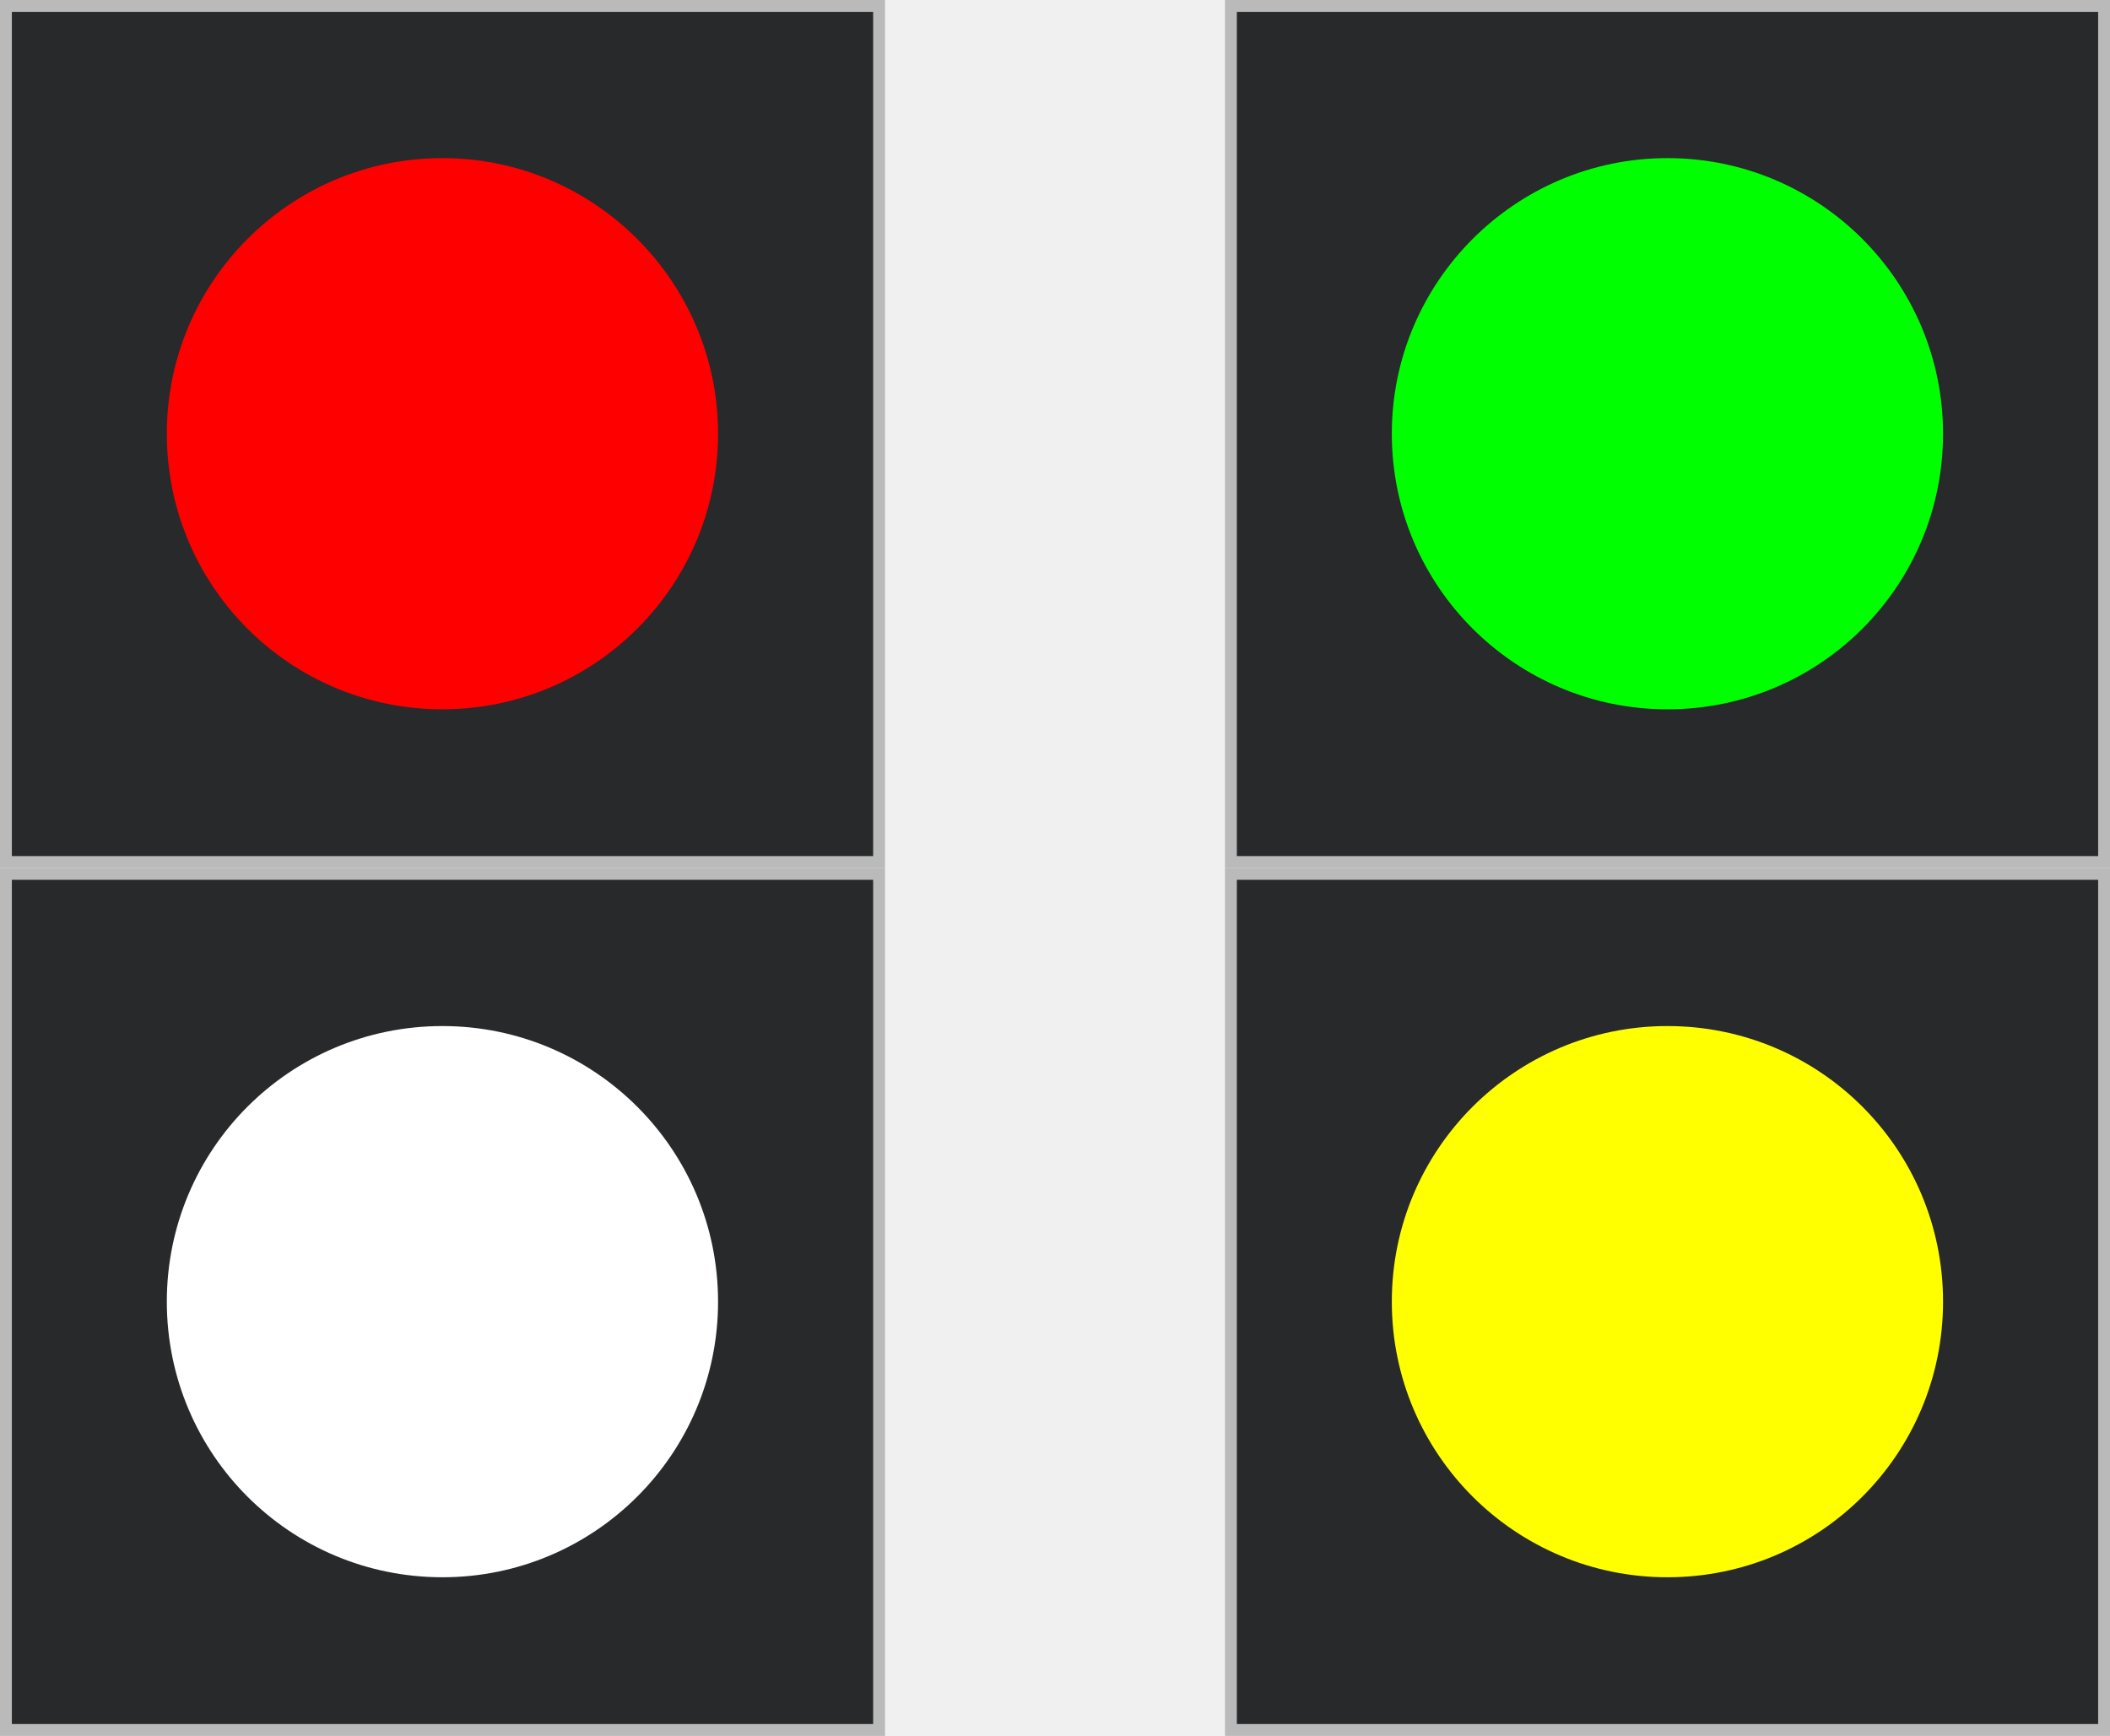
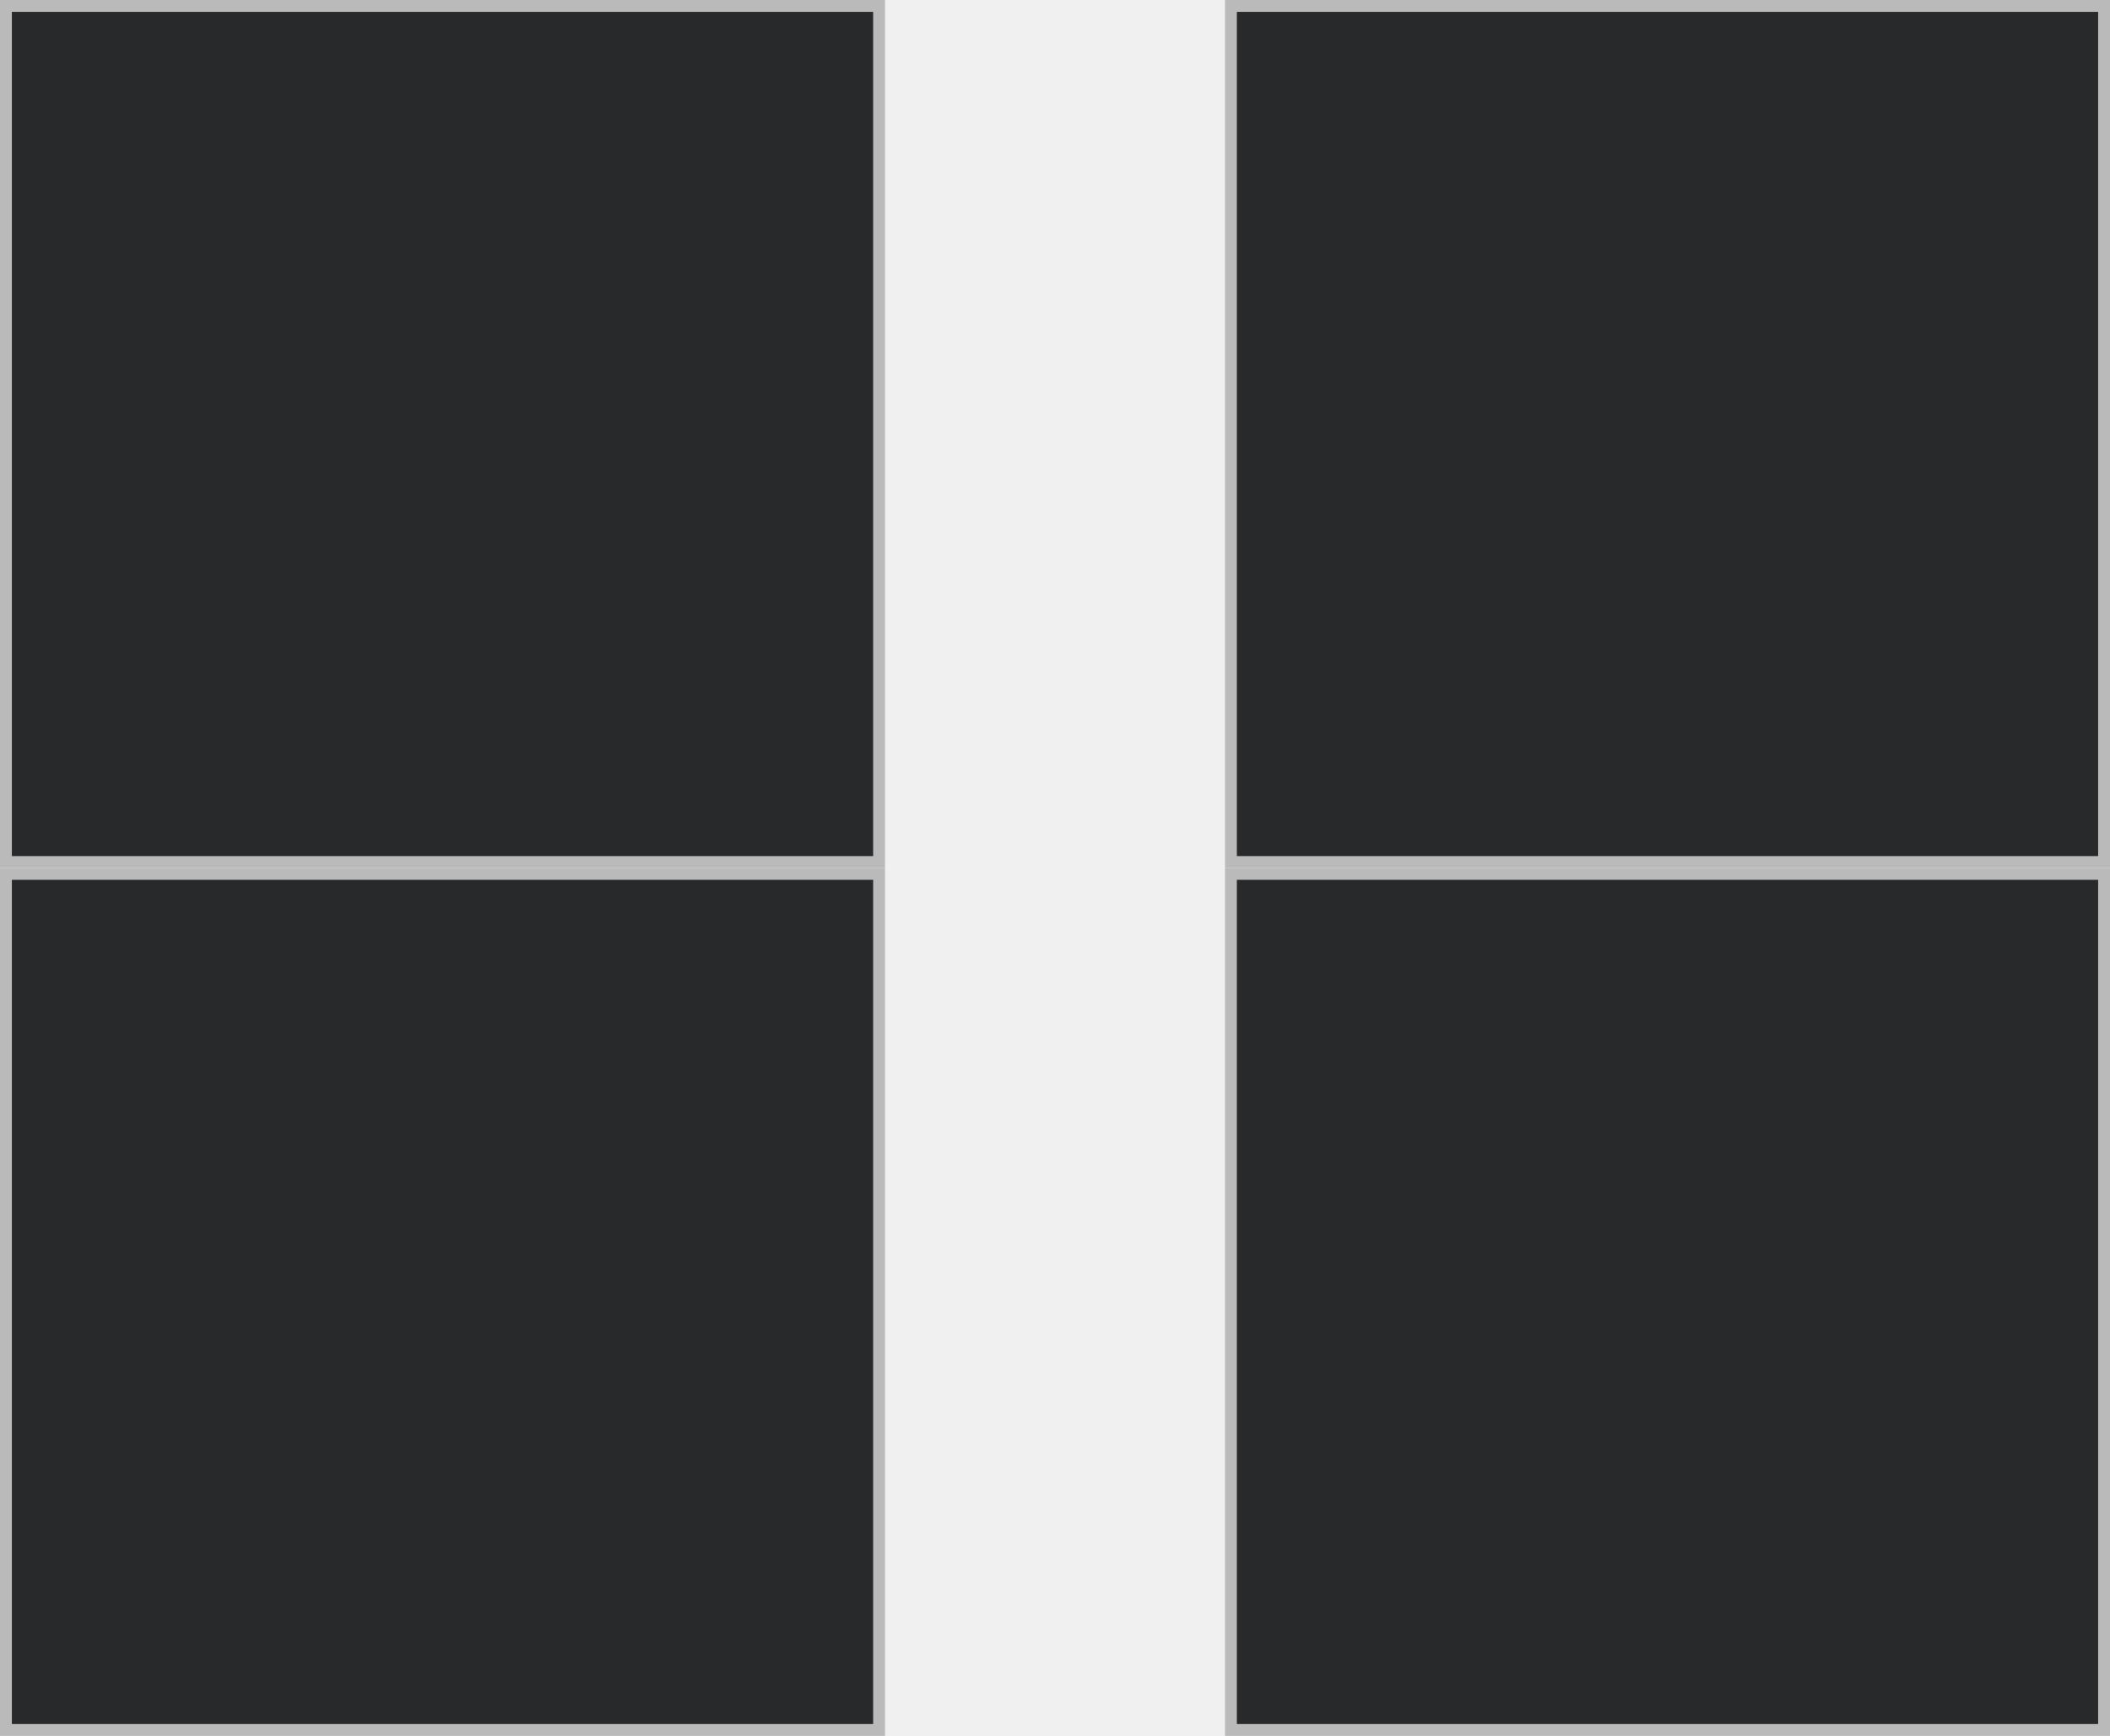
<svg xmlns="http://www.w3.org/2000/svg" width="16" height="13.161" viewBox="0 0 16 13.161" version="1.1" id="svg20">
  <defs id="defs20" />
  <g id="g20" style="display:inline">
    <path fill-rule="nonzero" fill="#bababa" fill-opacity="1" d="M 0,0 H 6.711 V 6.582 H 0 Z m 0,0" id="path11" />
    <path fill-rule="nonzero" fill="#27292b" fill-opacity="1" d="M 0.09,0.09 H 6.621 V 6.492 H 0.09 Z m 0,0" id="path12" />
    <path fill-rule="nonzero" fill="#000000" fill-opacity="1" d="M 0.992,3.289 H 5.715 V 5.652 H 0.992 Z m 0,0" id="path13" style="display:none" />
    <path fill-rule="nonzero" fill="#000000" fill-opacity="1" d="m 5.715,3.289 c 0,1.305 -1.055,2.363 -2.359,2.363 -1.305,0 -2.363,-1.059 -2.363,-2.363 0,-1.305 1.059,-2.359 2.363,-2.359 1.305,0 2.359,1.055 2.359,2.359 z m 0,0" id="path14" style="display:none" />
  </g>
  <g id="g20-6" transform="translate(0,6.582031)" style="display:inline">
    <path fill-rule="nonzero" fill="#bababa" fill-opacity="1" d="M 0,0 H 6.711 V 6.582 H 0 Z m 0,0" id="path11-7" />
    <path fill-rule="nonzero" fill="#27292b" fill-opacity="1" d="M 0.09,0.09 H 6.621 V 6.492 H 0.09 Z m 0,0" id="path12-5" />
    <path fill-rule="nonzero" fill="#000000" fill-opacity="1" d="M 0.992,3.289 H 5.715 V 5.652 H 0.992 Z m 0,0" id="path13-3" style="display:none" />
    <path fill-rule="nonzero" fill="#000000" fill-opacity="1" d="m 5.715,3.289 c 0,1.305 -1.055,2.363 -2.359,2.363 -1.305,0 -2.363,-1.059 -2.363,-2.363 0,-1.305 1.059,-2.359 2.363,-2.359 1.305,0 2.359,1.055 2.359,2.359 z m 0,0" id="path14-5" style="display:none" />
  </g>
  <g id="g20-2" transform="translate(9.289062)" style="display:inline">
    <path fill-rule="nonzero" fill="#bababa" fill-opacity="1" d="M 0,0 H 6.711 V 6.582 H 0 Z m 0,0" id="path11-9" />
    <path fill-rule="nonzero" fill="#27292b" fill-opacity="1" d="M 0.09,0.09 H 6.621 V 6.492 H 0.09 Z m 0,0" id="path12-1" />
    <path fill-rule="nonzero" fill="#000000" fill-opacity="1" d="M 0.992,3.289 H 5.715 V 5.652 H 0.992 Z m 0,0" id="path13-2" style="display:none" />
    <path fill-rule="nonzero" fill="#000000" fill-opacity="1" d="m 5.715,3.289 c 0,1.305 -1.055,2.363 -2.359,2.363 -1.305,0 -2.363,-1.059 -2.363,-2.363 0,-1.305 1.059,-2.359 2.363,-2.359 1.305,0 2.359,1.055 2.359,2.359 z m 0,0" id="path14-7" style="display:none" />
  </g>
  <g id="g20-9" transform="translate(9.289062,6.582031)" style="display:inline">
    <path fill-rule="nonzero" fill="#bababa" fill-opacity="1" d="M 0,0 H 6.711 V 6.582 H 0 Z m 0,0" id="path11-3" />
    <path fill-rule="nonzero" fill="#27292b" fill-opacity="1" d="M 0.09,0.09 H 6.621 V 6.492 H 0.09 Z m 0,0" id="path12-6" />
    <path fill-rule="nonzero" fill="#000000" fill-opacity="1" d="M 0.992,3.289 H 5.715 V 5.652 H 0.992 Z m 0,0" id="path13-0" style="display:none" />
    <path fill-rule="nonzero" fill="#000000" fill-opacity="1" d="m 5.715,3.289 c 0,1.305 -1.055,2.363 -2.359,2.363 -1.305,0 -2.363,-1.059 -2.363,-2.363 0,-1.305 1.059,-2.359 2.363,-2.359 1.305,0 2.359,1.055 2.359,2.359 z m 0,0" id="path14-6" style="display:none" />
  </g>
  <path fill-rule="nonzero" fill="#00ff00" fill-opacity="1" d="m 5.445,3.289 c 0,1.156 -0.934,2.09 -2.09,2.09 -1.152,0 -2.09,-0.934 -2.09,-2.09 0,-1.152 0.938,-2.09 2.09,-2.09 1.156,0 2.09,0.938 2.09,2.09 z m 0,0" id="path5-6" style="display:none;fill:#000000" />
  <path fill-rule="nonzero" fill="#00ff00" fill-opacity="1" d="m 14.734,3.289 c 0,1.156 -0.934,2.09 -2.09,2.09 -1.152,0 -2.09,-0.934 -2.09,-2.09 0,-1.152 0.938,-2.09 2.09,-2.09 1.156,0 2.09,0.938 2.09,2.09 z m 0,0" id="path5-8" style="display:none;fill:#000000" />
  <path fill-rule="nonzero" fill="#00ff00" fill-opacity="1" d="m 5.445,9.871 c 0,1.156 -0.934,2.09 -2.09,2.09 -1.152,0 -2.09,-0.934 -2.09,-2.09 0,-1.152 0.938,-2.09 2.09,-2.09 1.156,0 2.09,0.938 2.09,2.09 z m 0,0" id="path5-9" style="display:none;fill:#000000" />
  <path fill-rule="nonzero" fill="#00ff00" fill-opacity="1" d="m 14.734,9.871 c 0,1.156 -0.934,2.09 -2.09,2.09 -1.152,0 -2.09,-0.934 -2.09,-2.09 0,-1.152 0.938,-2.09 2.09,-2.09 1.156,0 2.09,0.938 2.09,2.09 z m 0,0" id="path5-0" style="display:none;fill:#000000" />
-   <path fill-rule="nonzero" fill="#ff0000" fill-opacity="1" d="m 5.445,3.289 c 0,1.156 -0.938,2.09 -2.09,2.09 -1.156,0 -2.09,-0.934 -2.09,-2.09 0,-1.152 0.934,-2.09 2.09,-2.09 1.152,0 2.09,0.938 2.09,2.09 z m 0,0" id="path15" style="display:inline" />
-   <path fill-rule="nonzero" fill="#ffffff" fill-opacity="1" d="m 5.445,9.871 c 0,1.156 -0.938,2.09 -2.09,2.09 -1.156,0 -2.09,-0.934 -2.09,-2.09 0,-1.156 0.934,-2.09 2.09,-2.09 1.152,0 2.09,0.934 2.09,2.09 z m 0,0" id="path20" style="display:inline" />
-   <path fill-rule="nonzero" fill="#ffff00" fill-opacity="1" d="m 14.734,9.871 c 0,1.156 -0.934,2.09 -2.09,2.09 -1.152,0 -2.09,-0.934 -2.09,-2.09 0,-1.156 0.938,-2.09 2.09,-2.09 1.156,0 2.09,0.934 2.09,2.09 z m 0,0" id="path10" style="display:inline" />
-   <path fill-rule="nonzero" fill="#00ff00" fill-opacity="1" d="m 14.734,3.289 c 0,1.156 -0.934,2.09 -2.09,2.09 -1.152,0 -2.09,-0.934 -2.09,-2.09 0,-1.152 0.938,-2.09 2.09,-2.09 1.156,0 2.09,0.938 2.09,2.09 z m 0,0" id="path5" style="display:inline" />
+   <path fill-rule="nonzero" fill="#ff0000" fill-opacity="1" d="m 5.445,3.289 c 0,1.156 -0.938,2.09 -2.09,2.09 -1.156,0 -2.09,-0.934 -2.09,-2.09 0,-1.152 0.934,-2.09 2.09,-2.09 1.152,0 2.09,0.938 2.09,2.09 z m 0,0" id="path15" style="display:none;fill:#ffffff" />
+   <path fill-rule="nonzero" fill="#ffffff" fill-opacity="1" d="m 5.445,9.871 c 0,1.156 -0.938,2.09 -2.09,2.09 -1.156,0 -2.09,-0.934 -2.09,-2.09 0,-1.156 0.934,-2.09 2.09,-2.09 1.152,0 2.09,0.934 2.09,2.09 z m 0,0" id="path20" style="display:none" />
+   <path fill-rule="nonzero" fill="#ffff00" fill-opacity="1" d="m 14.734,9.871 c 0,1.156 -0.934,2.09 -2.09,2.09 -1.152,0 -2.09,-0.934 -2.09,-2.09 0,-1.156 0.938,-2.09 2.09,-2.09 1.156,0 2.09,0.934 2.09,2.09 z m 0,0" id="path10" style="display:none;fill:#ffffff" />
+   <path fill-rule="nonzero" fill="#00ff00" fill-opacity="1" d="m 14.734,3.289 c 0,1.156 -0.934,2.09 -2.09,2.09 -1.152,0 -2.09,-0.934 -2.09,-2.09 0,-1.152 0.938,-2.09 2.09,-2.09 1.156,0 2.09,0.938 2.09,2.09 z m 0,0" id="path5" style="display:none;fill:#ff0000" />
</svg>
